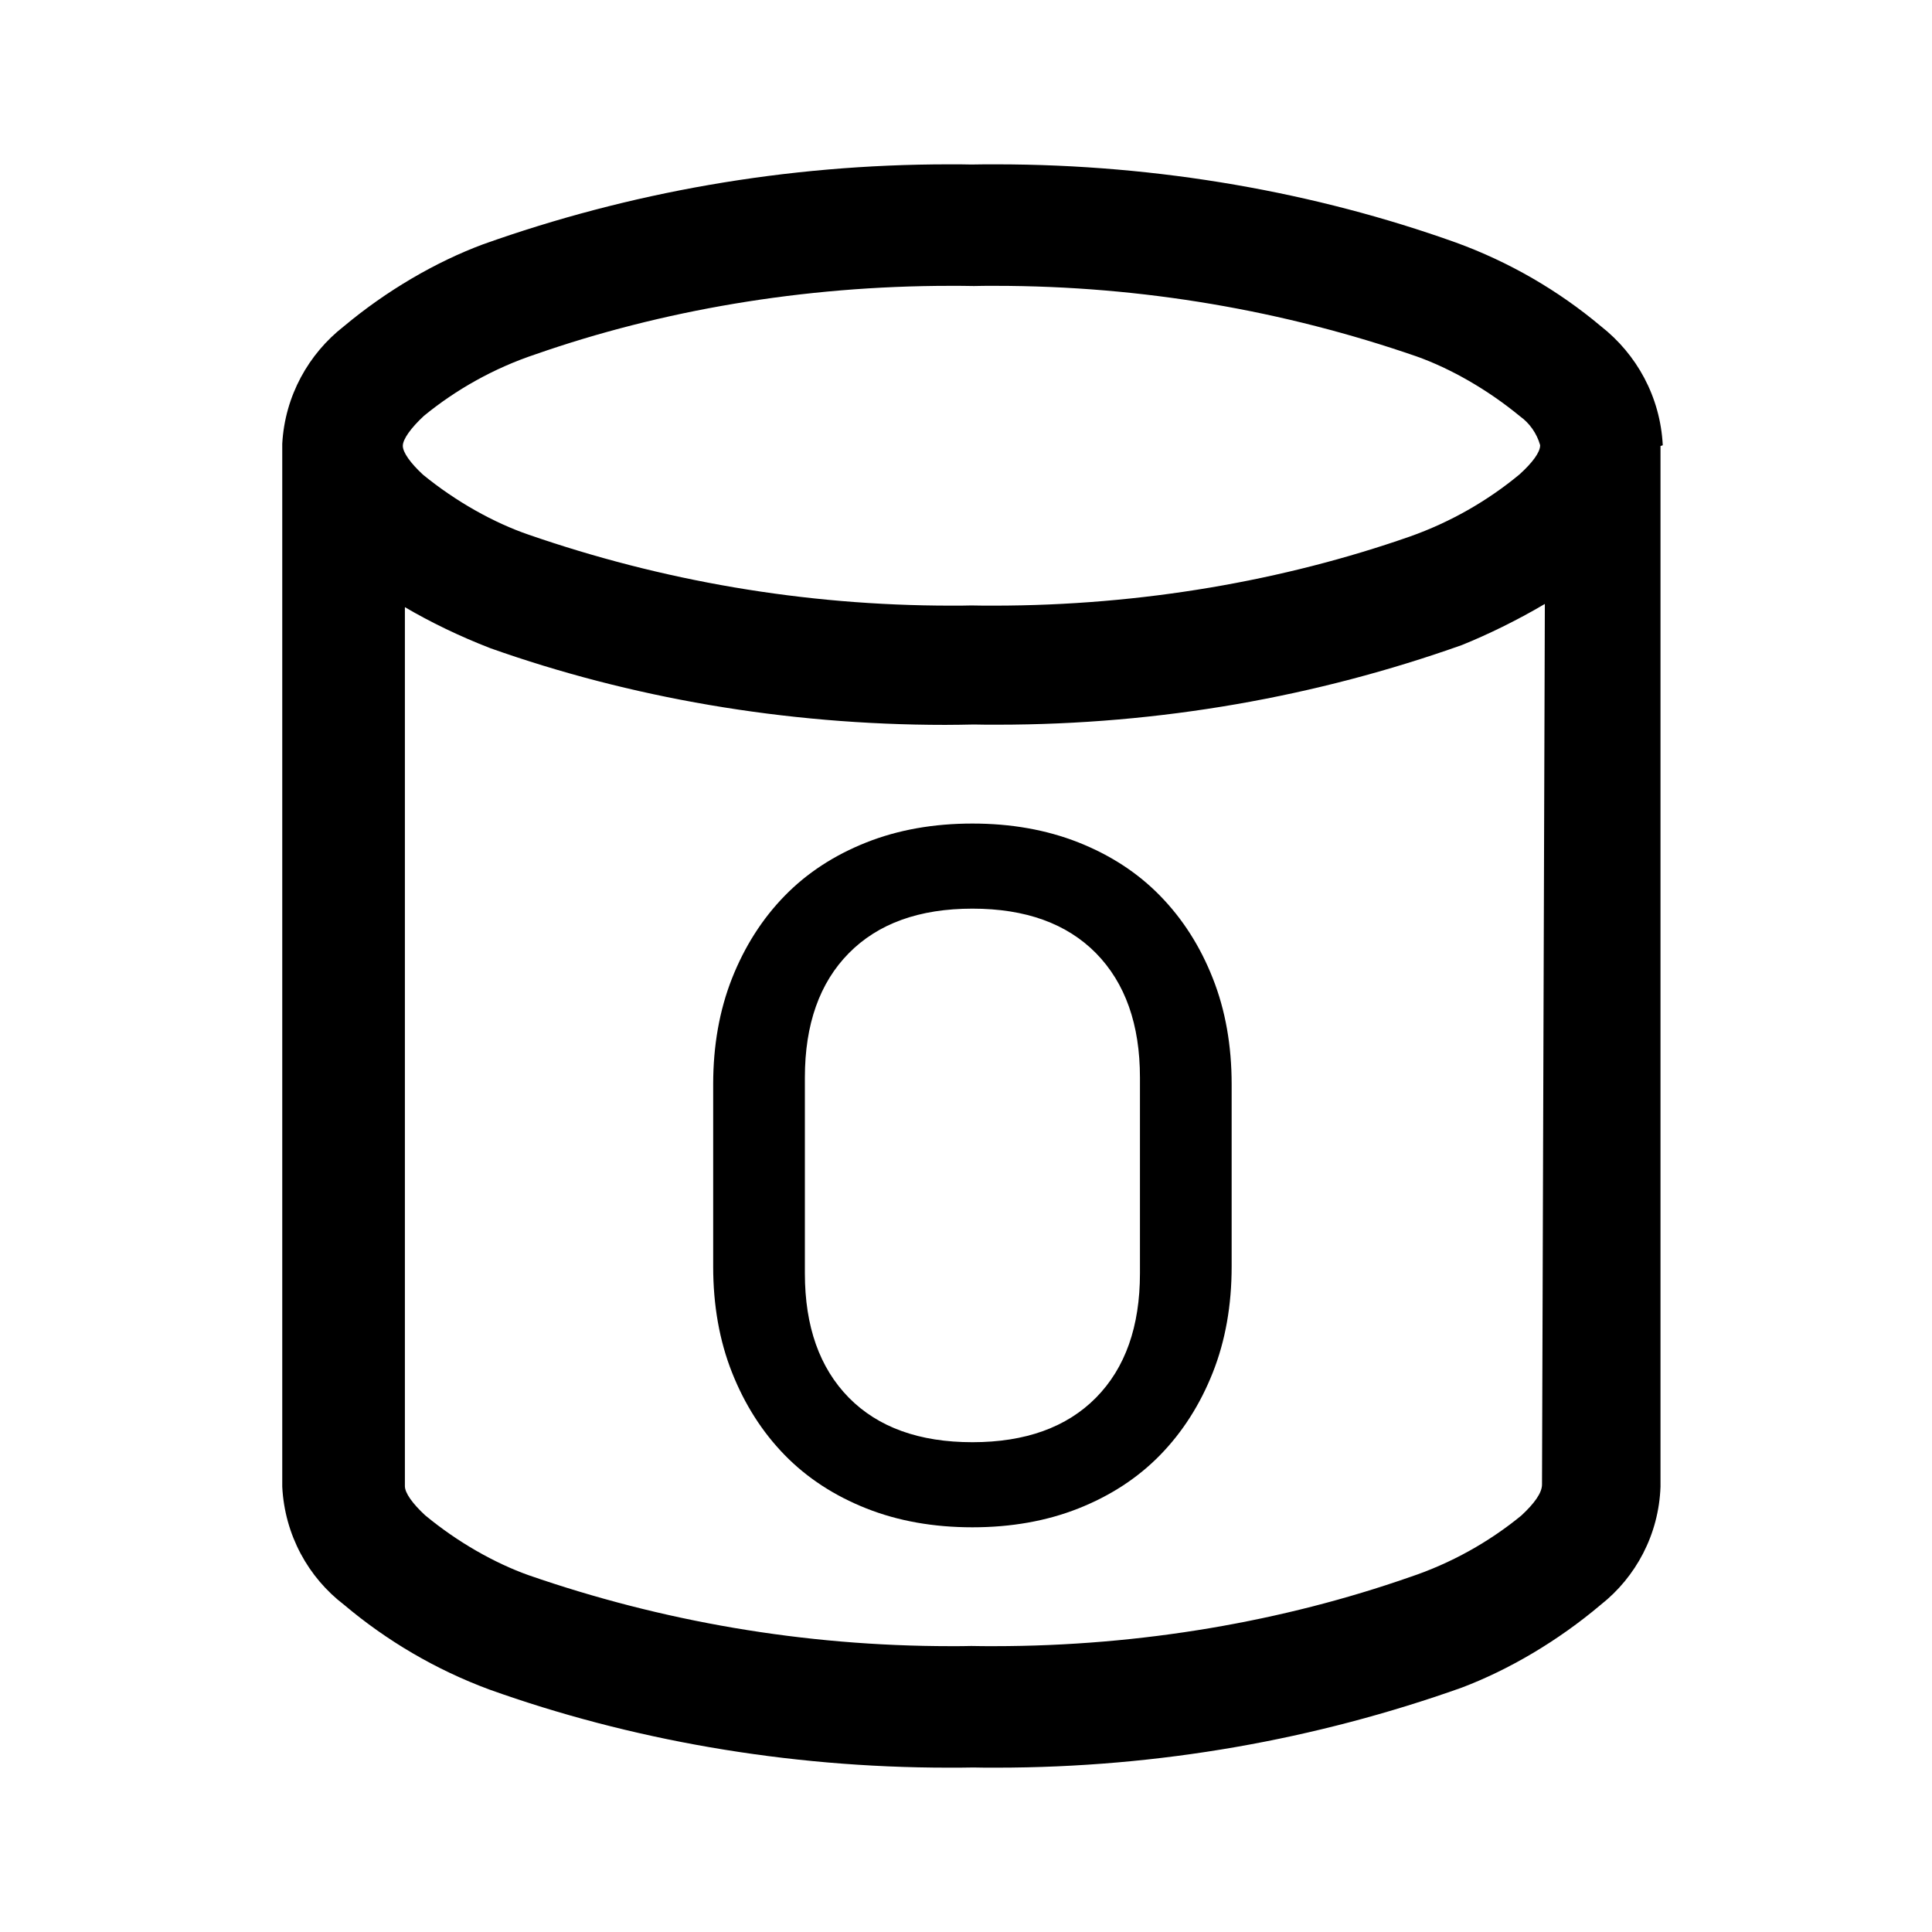
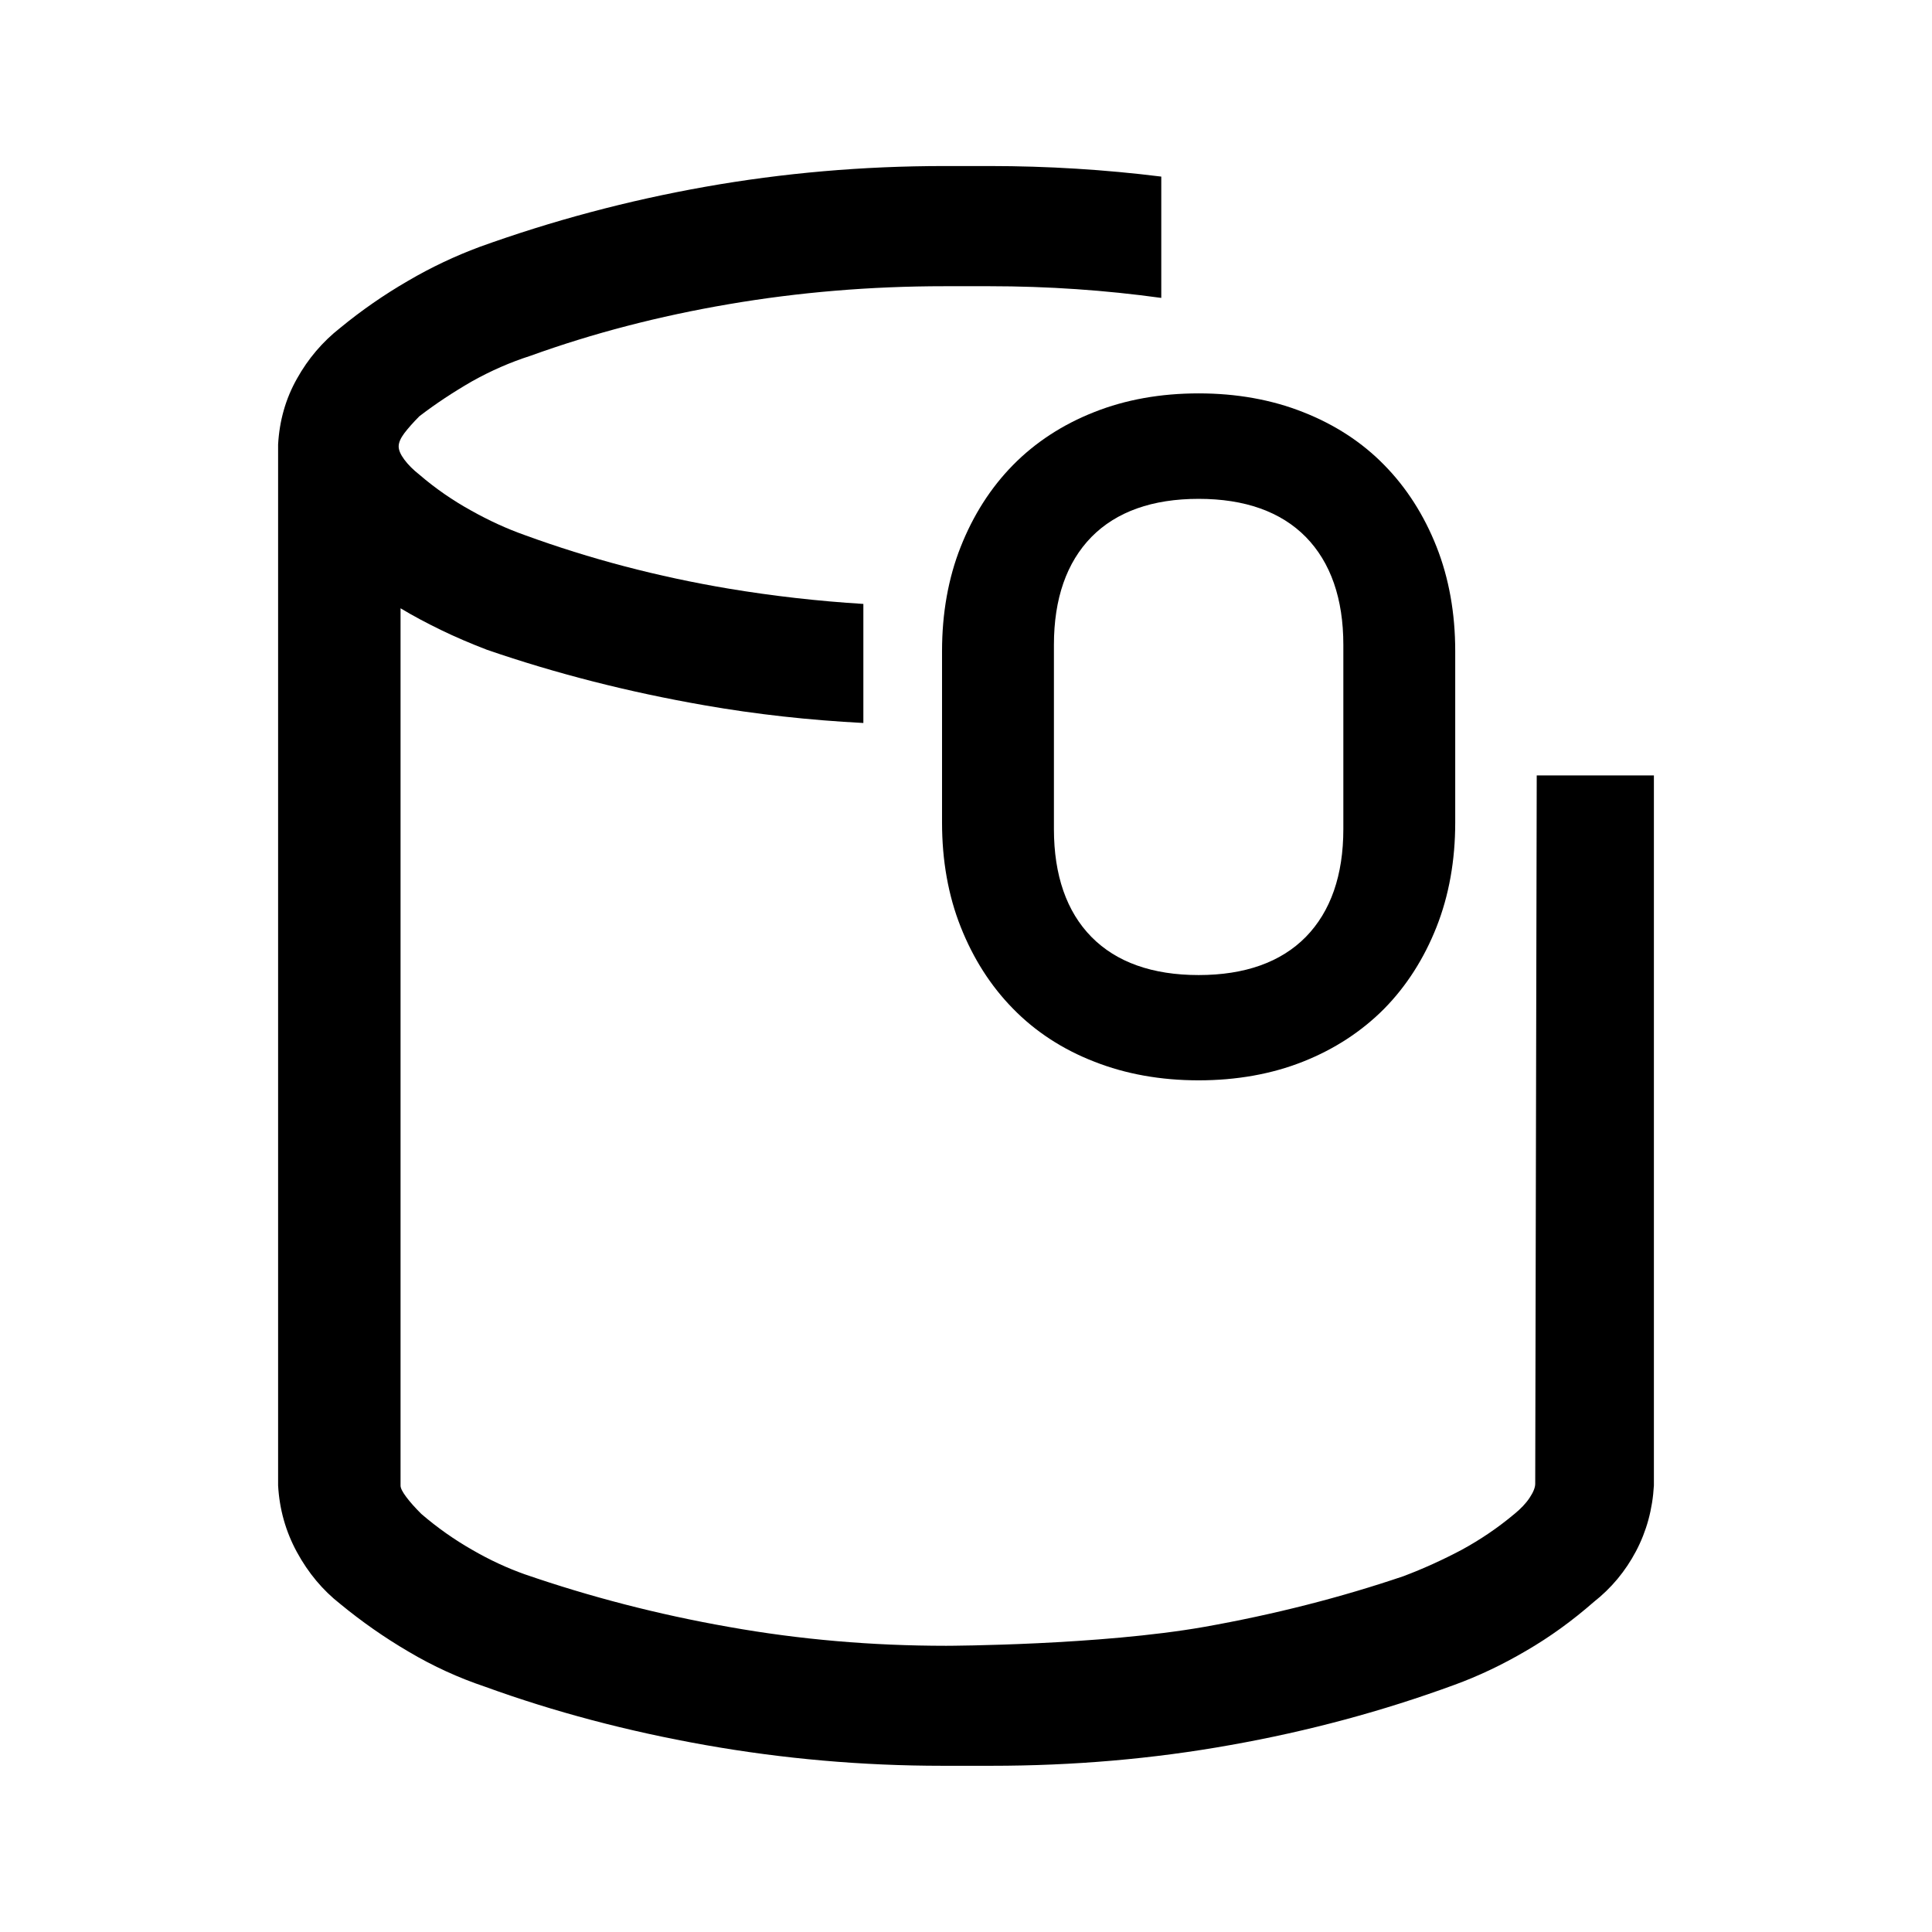
<svg xmlns="http://www.w3.org/2000/svg" version="1.1" id="Layer_1" x="0px" y="0px" viewBox="0 0 1024 1024" style="enable-background:new 0 0 1024 1024;" xml:space="preserve">
  <g id="icomoon-ignore">
</g>
-   <path d="M881.3,236L881.3,236c-1.3-25.8-13.9-48.3-32.8-63.1c-22.5-18.9-48.6-34.1-77-44.4c-73.8-26.4-157-41.4-243.6-41.4  c-4.4,0-8.7,0-13.1,0.1c-3-0.1-7.4-0.1-11.8-0.1c-86.6,0-169.8,14.9-247,42.4c-25,9.3-51.1,24.5-73.8,43.5  c-18.6,14.5-31.2,36.8-32.6,62.2v0.2V788c1.3,25.6,13.8,48.1,32.8,62.6c22.5,19,48.6,34.4,77,44.9c73.8,26.4,156.9,41.4,243.4,41.4  c4.4,0,8.8,0,13.2-0.1c3.1,0.1,7.5,0.1,12,0.1c86.6,0,169.6-15,246.7-42.4c25.1-9.5,51.1-24.8,73.8-44  c18.5-14.6,30.7-37.1,31.6-62.5V236.4L881.3,236z M224.7,220.4c17.1-14,37.2-25.3,59.1-32.6c66.5-23.2,141.6-36.3,219.9-36.3  c4.2,0,8.3,0,12.5,0.1c2.9-0.1,7.1-0.1,11.3-0.1c78.2,0,153.3,13.2,223.3,37.4c18,6.4,37.7,17.6,54.9,31.8  c4.9,3.5,8.8,8.9,10.6,15.2v0.2c0,3.6-4.1,9.2-11,15.4c-16.9,14-36.6,25.3-58.1,32.9c-66.7,23.3-142,36.6-220.5,36.6  c-4,0-7.9,0-11.9-0.1c-2.8,0.1-6.7,0.1-10.7,0.1c-78.4,0-153.7-13.3-223.9-37.6c-18.4-6.3-38.5-17.5-56-31.8  c-6.6-6.1-10.7-11.8-10.7-15.3S217.8,226.8,224.7,220.4L224.7,220.4z M806.3,803.3c-17.1,14-37.2,25.3-59.1,32.6  c-66.7,23.3-142,36.6-220.4,36.6c-4,0-8,0-12-0.1c-2.8,0.1-6.8,0.1-10.8,0.1c-78.4,0-153.7-13.3-223.8-37.6  c-18-6.4-37.8-17.6-54.9-31.8c-6.6-6.1-10.7-11.8-10.7-15.4V321.8c13.4,7.9,29.1,15.5,45.4,21.8c73.4,26,155.5,40.6,241,40.6  c5.1,0,10.1-0.1,15.2-0.2c3.2,0.1,7.8,0.1,12.5,0.1c86.3,0,169.2-14.9,246.1-42.2c13.4-5.4,29.1-13,44-21.8l-1.5,466.7  C817.3,791.3,813.2,796.9,806.3,803.3L806.3,803.3z" />
+   <path d="M761.4,289.8L761.4,289.8c-6.6-16.7-15.9-31.3-27.7-43.3c-11.8-12.1-26.3-21.5-43.1-28.1c-16.7-6.6-35.3-9.9-55.3-9.9  c-20.1,0-38.7,3.3-55.3,9.9c-16.8,6.6-31.3,16.1-43.1,28.1c-11.8,12-21.1,26.6-27.7,43.3c-6.6,16.6-9.9,35.3-9.9,55.3V436  c0,20.1,3.3,38.7,9.9,55.3c6.6,16.7,15.9,31.3,27.7,43.3c11.8,12.1,26.3,21.6,43.1,28.1c16.7,6.6,35.3,9.9,55.3,9.9  s38.7-3.3,55.3-9.9c16.7-6.6,31.2-16.1,43.1-28.1c11.8-12,21.1-26.6,27.7-43.3c6.6-16.7,9.9-35.3,9.9-55.3v-90.9  C771.3,325.1,768,306.5,761.4,289.8z M712,341.8v97.6c0,24.5-6.7,43.7-19.9,57.2c-13.2,13.4-32.3,20.2-56.8,20.2  s-43.6-6.8-56.8-20.2c-13.2-13.4-19.9-32.7-19.9-57.2v-97.6c0-24.5,6.7-43.7,19.9-57.2c13.2-13.4,32.3-20.2,56.8-20.2  s43.6,6.8,56.8,20.2C705.3,298.1,712,317.3,712,341.8z" />
  <g>
-     <path d="M652.8,671.3c0,20.5-3.3,39.3-10,56.2c-6.7,16.9-16,31.5-27.9,43.7c-11.9,12.2-26.4,21.6-43.3,28.3   c-16.9,6.7-35.7,10-56.2,10c-20.5,0-39.3-3.3-56.2-10c-16.9-6.7-31.4-16.1-43.3-28.3C404,759,394.7,744.4,388,727.5   c-6.7-16.9-10-35.7-10-56.2v-96.6c0-20.5,3.3-39.2,10-56.2c6.7-16.9,16-31.5,27.9-43.7c11.9-12.2,26.4-21.6,43.3-28.3   c16.9-6.7,35.7-10,56.2-10c20.5,0,39.2,3.3,56.2,10c16.9,6.7,31.4,16.1,43.3,28.3c11.9,12.2,21.2,26.7,27.9,43.7   c6.7,16.9,10,35.7,10,56.2V671.3z M604.2,571.1c0-28.1-7.8-50.1-23.3-65.9c-15.5-15.7-37.3-23.6-65.5-23.6   c-28.2,0-50,7.9-65.5,23.6c-15.5,15.7-23.3,37.7-23.3,65.9v103.8c0,28.2,7.8,50.1,23.3,65.9c15.5,15.7,37.3,23.6,65.5,23.6   c28.1,0,50-7.9,65.5-23.6c15.5-15.7,23.3-37.7,23.3-65.9V571.1z" />
+     <path d="M814.5,411l-0.8,375.4c0,2-1,4.5-3,7.5s-4.7,5.8-8,8.5c-8.7,7.3-18,13.6-27.9,19c-10,5.3-20.3,10-30.9,14   c-33.3,11.3-68.5,20.3-105.7,26.9c-55.2,9.7-134.7,10-136.7,10c-39.3,0-77.7-3.3-115.2-10c-37.6-6.6-73.7-16-108.2-27.9   c-9.3-3.3-18.6-7.6-27.9-13c-9.3-5.3-18.3-11.6-26.9-19c-3.3-3.3-6-6.3-8-9c-2-2.7-3-4.6-3-6v-465c6.6,4,13.8,7.8,21.4,11.5   c7.6,3.7,15.8,7.2,24.4,10.5c36.6,12.6,75,22.4,115.2,29.4c27.4,4.8,55.5,7.9,84.3,9.4v-63.1c-24.1-1.5-47.9-4.2-71.3-8.1   c-37.6-6.3-73.7-15.8-108.2-28.4c-9.3-3.3-18.8-7.6-28.4-13c-9.6-5.3-18.8-11.6-27.4-19c-3.3-2.6-6-5.3-8-8s-3-5-3-7s1-4.3,3-7   c2-2.6,4.6-5.6,8-9c8.6-6.6,18-12.8,27.9-18.5c10-5.6,20.3-10.1,30.9-13.5c33.2-12,68.3-21.1,105.3-27.4c36.9-6.3,75-9.5,114.2-9.5   c2,0,21.9,0,23.9,0c31,0,61.3,2.1,91,6.2V93.6c-29.8-3.7-60.2-5.6-91-5.6c-2,0-4,0-6,0s-4.3,0-7,0c-1.3,0-3,0-5,0s-4,0-6,0   c-43.2,0-85.5,3.7-126.7,11s-81.2,18-119.7,31.9c-12.6,4.7-25.3,10.6-37.9,18c-12.6,7.3-24.6,15.6-35.9,24.9   c-9.3,7.3-17,16.3-22.9,26.9c-6,10.6-9.3,22.3-10,34.9v1v550.7c0.7,12.6,4,24.4,10,35.4s13.6,20.1,22.9,27.4   c11.3,9.3,23.4,17.8,36.4,25.4c13,7.7,26.4,13.8,40.4,18.5c36.6,13.3,75.5,23.6,116.7,30.9c41.2,7.3,83.1,11,125.7,11   c2.7,0,5,0,7,0s4.3,0,7,0c1.3,0,3,0,5,0s4.3,0,7,0c43.2,0,85.5-3.6,126.7-11c41.2-7.3,80.8-18,118.7-31.9   c12.6-4.6,25.3-10.6,37.9-18c12.6-7.3,24.6-16,35.9-25.9c9.3-7.3,16.8-16.3,22.4-26.9c5.6-10.6,8.8-22.3,9.5-34.9V411H814.5z" />
  </g>
</svg>
